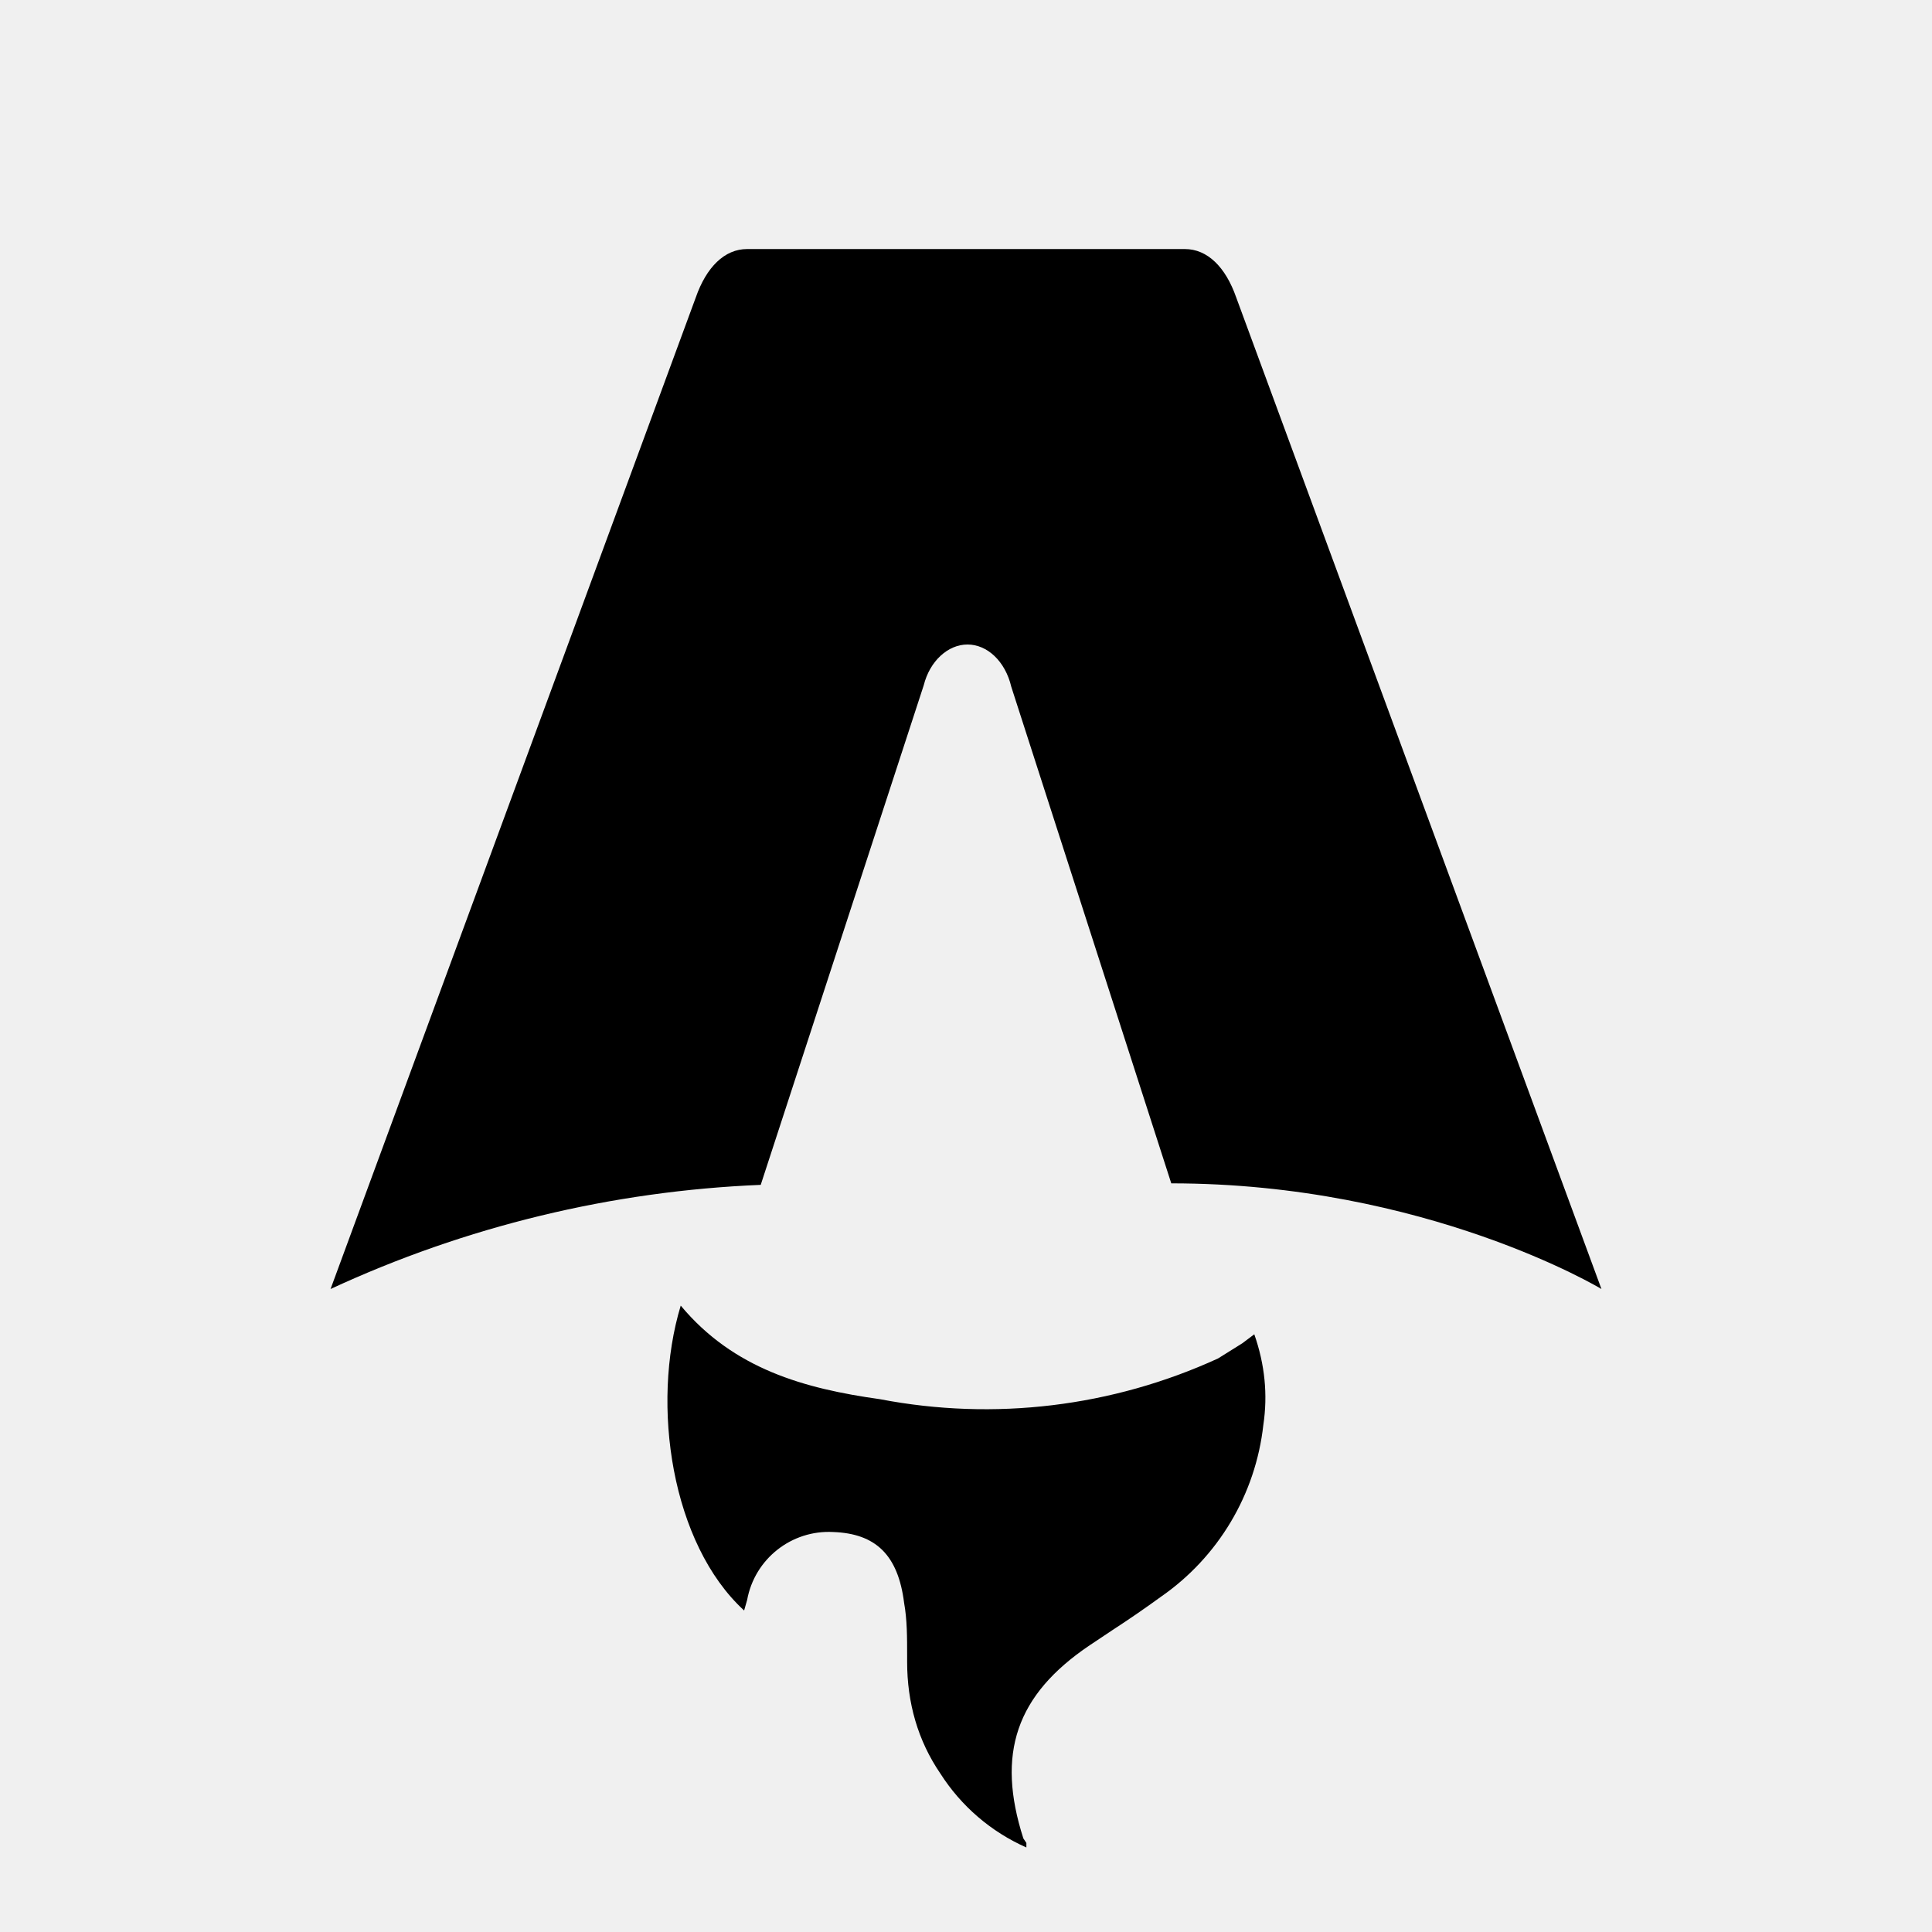
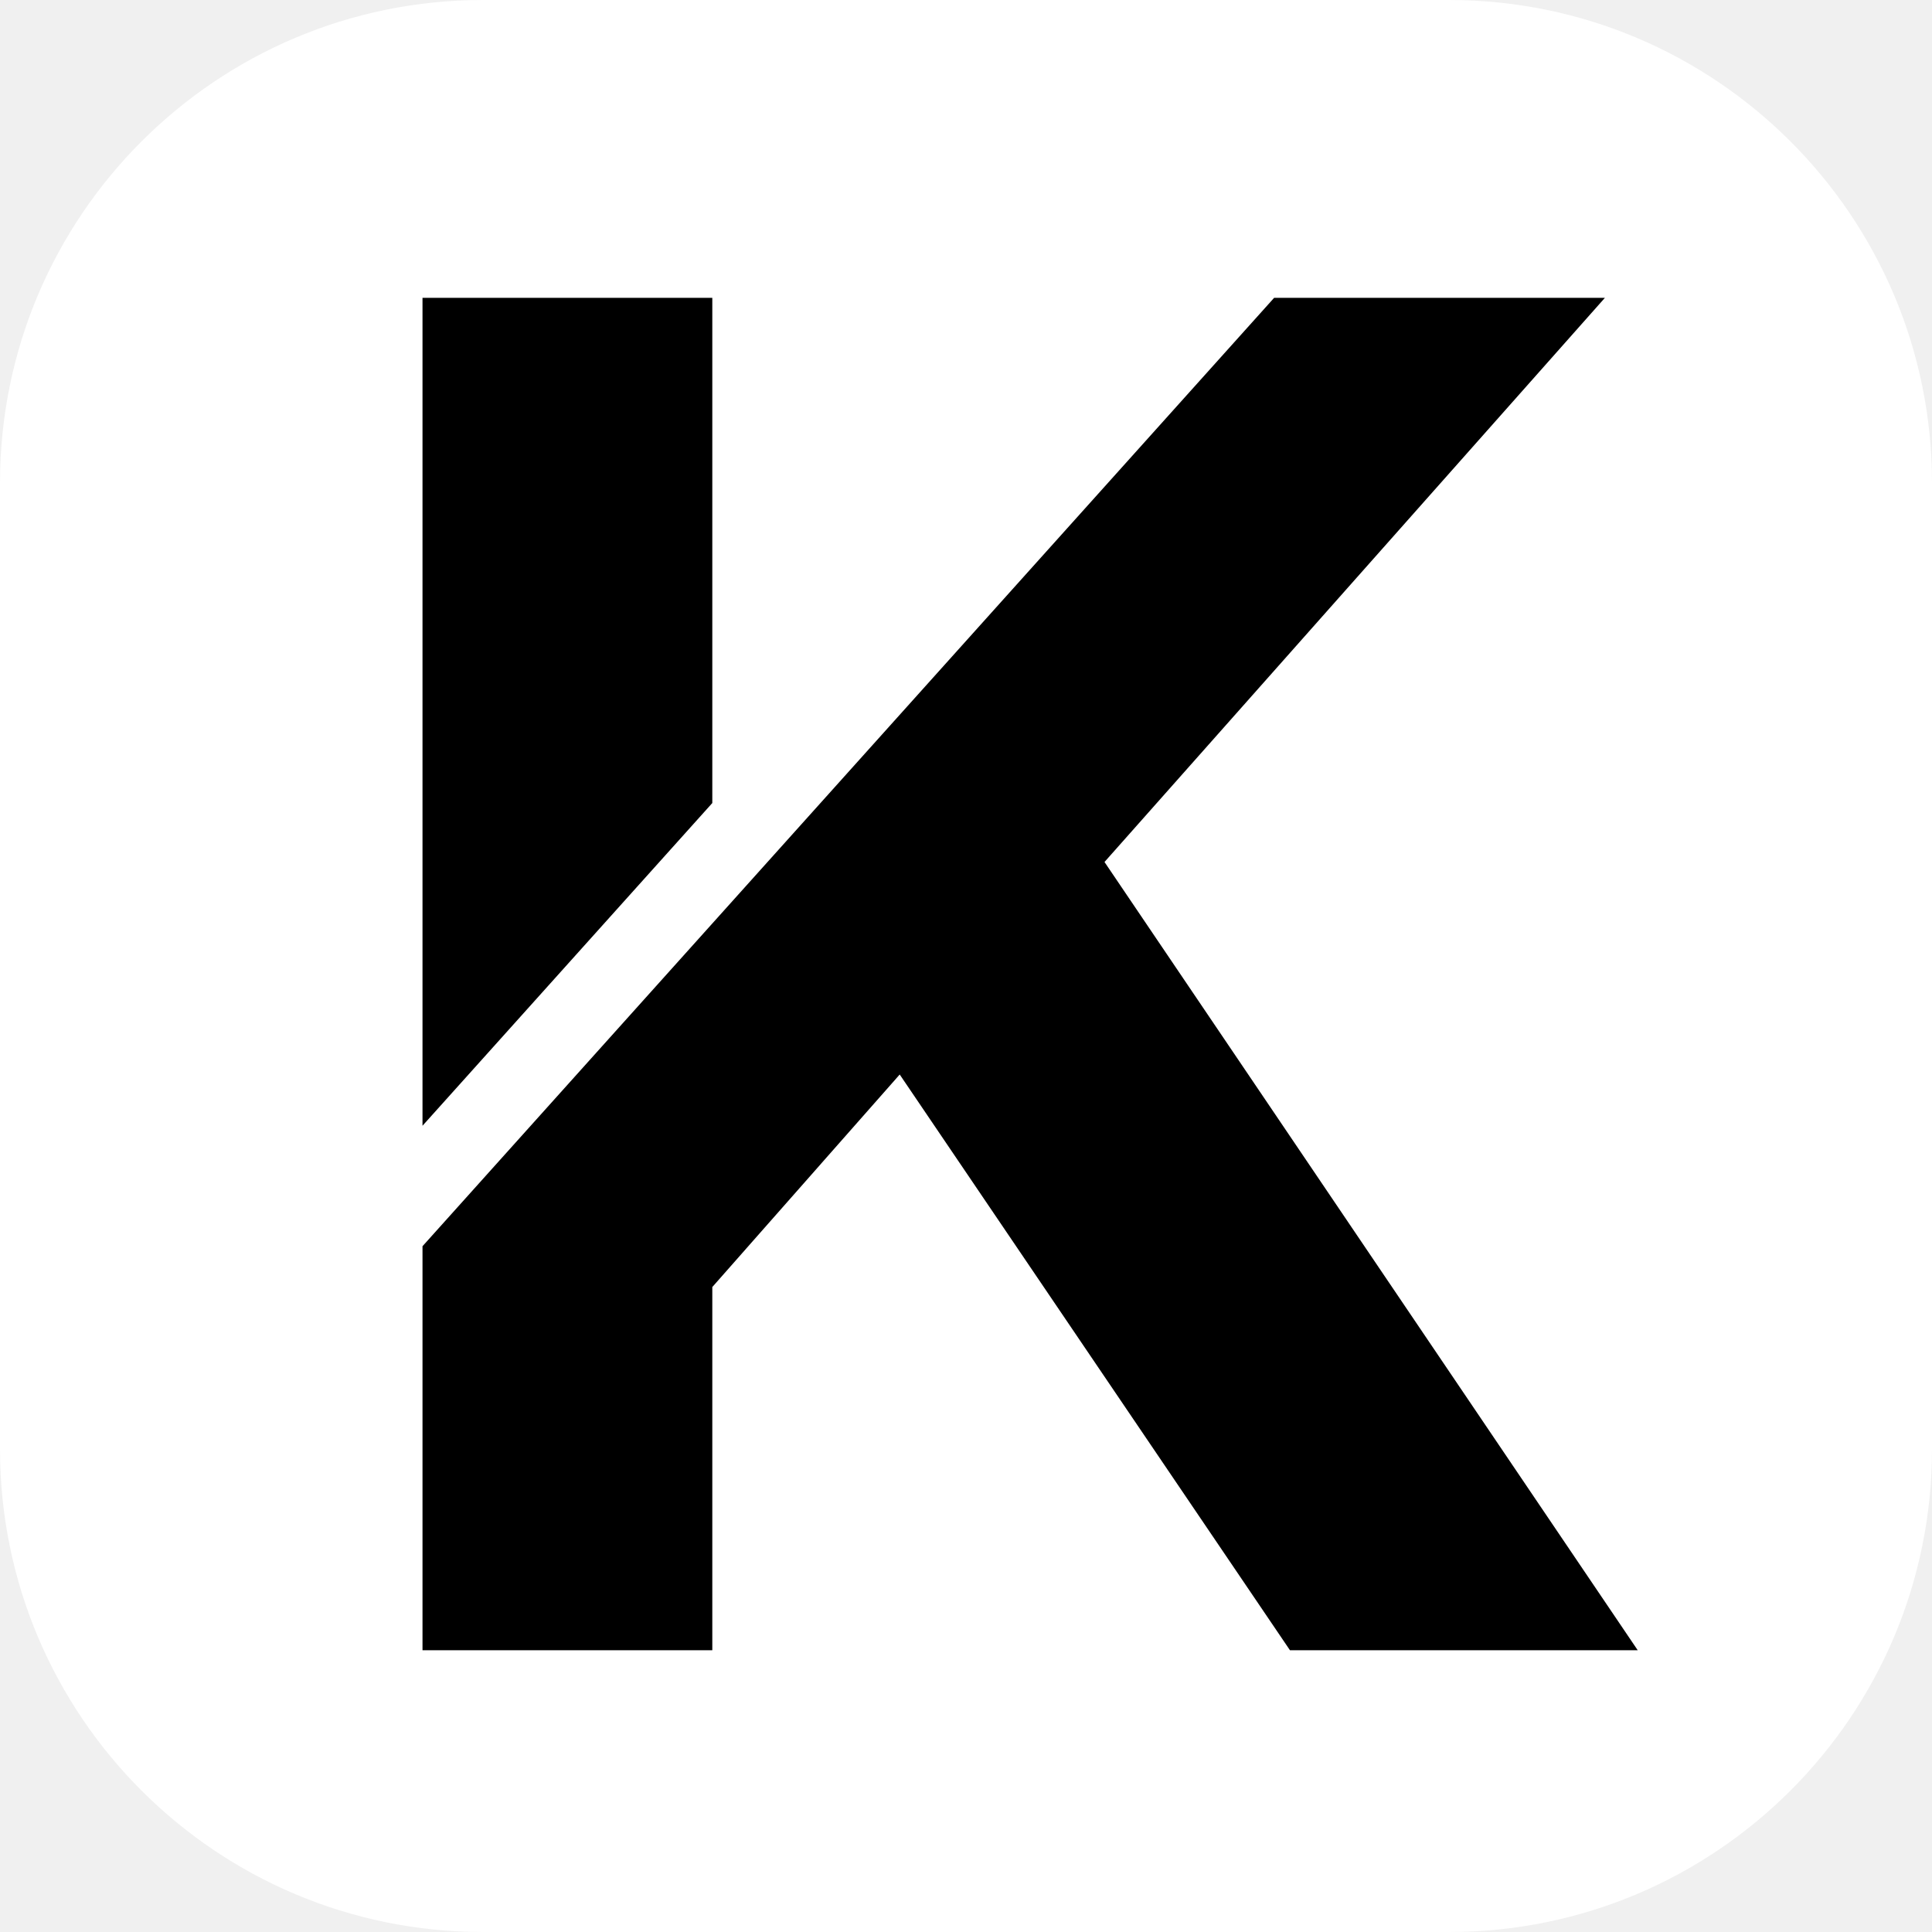
- <svg xmlns="http://www.w3.org/2000/svg" fill="none" viewBox="0 0 128 128">
-   <path d="M50.4 78.5a75.1 75.1 0 0 0-28.5 6.9l24.2-65.7c.7-2 1.9-3.2 3.4-3.2h29c1.5 0 2.7 1.2 3.4 3.2l24.2 65.7s-11.6-7-28.5-7L67 45.5c-.4-1.7-1.6-2.8-2.9-2.8-1.3 0-2.5 1.1-2.9 2.7L50.4 78.5Zm-1.1 28.2Zm-4.2-20.2c-2 6.6-.6 15.8 4.2 20.2a17.5 17.5 0 0 1 .2-.7 5.5 5.5 0 0 1 5.7-4.5c2.8.1 4.3 1.5 4.7 4.7.2 1.1.2 2.3.2 3.5v.4c0 2.7.7 5.2 2.2 7.4a13 13 0 0 0 5.7 4.9v-.3l-.2-.3c-1.8-5.6-.5-9.5 4.4-12.8l1.5-1a73 73 0 0 0 3.2-2.2 16 16 0 0 0 6.8-11.4c.3-2 .1-4-.6-6l-.8.6-1.6 1a37 37 0 0 1-22.4 2.7c-5-.7-9.7-2-13.2-6.2Z" />
-   <style>
-         path { fill: #000; }
-         @media (prefers-color-scheme: dark) {
-             path { fill: #FFF; }
-         }
-     </style>
+ <svg xmlns="http://www.w3.org/2000/svg" width="48" height="48" viewBox="0 0 48 48" fill="none">
+   <rect width="48" height="48" rx="12" fill="white" />
+   <path fill-rule="evenodd" clip-rule="evenodd" d="M10.497 30.962V41H17.697V31.976L22.353 26.696L32.049 41H40.689L27.441 21.416L39.873 7.4H31.655L10.497 30.962ZM17.697 19.951V7.4H10.497V27.969L17.697 19.951Z" fill="black" />
</svg>
